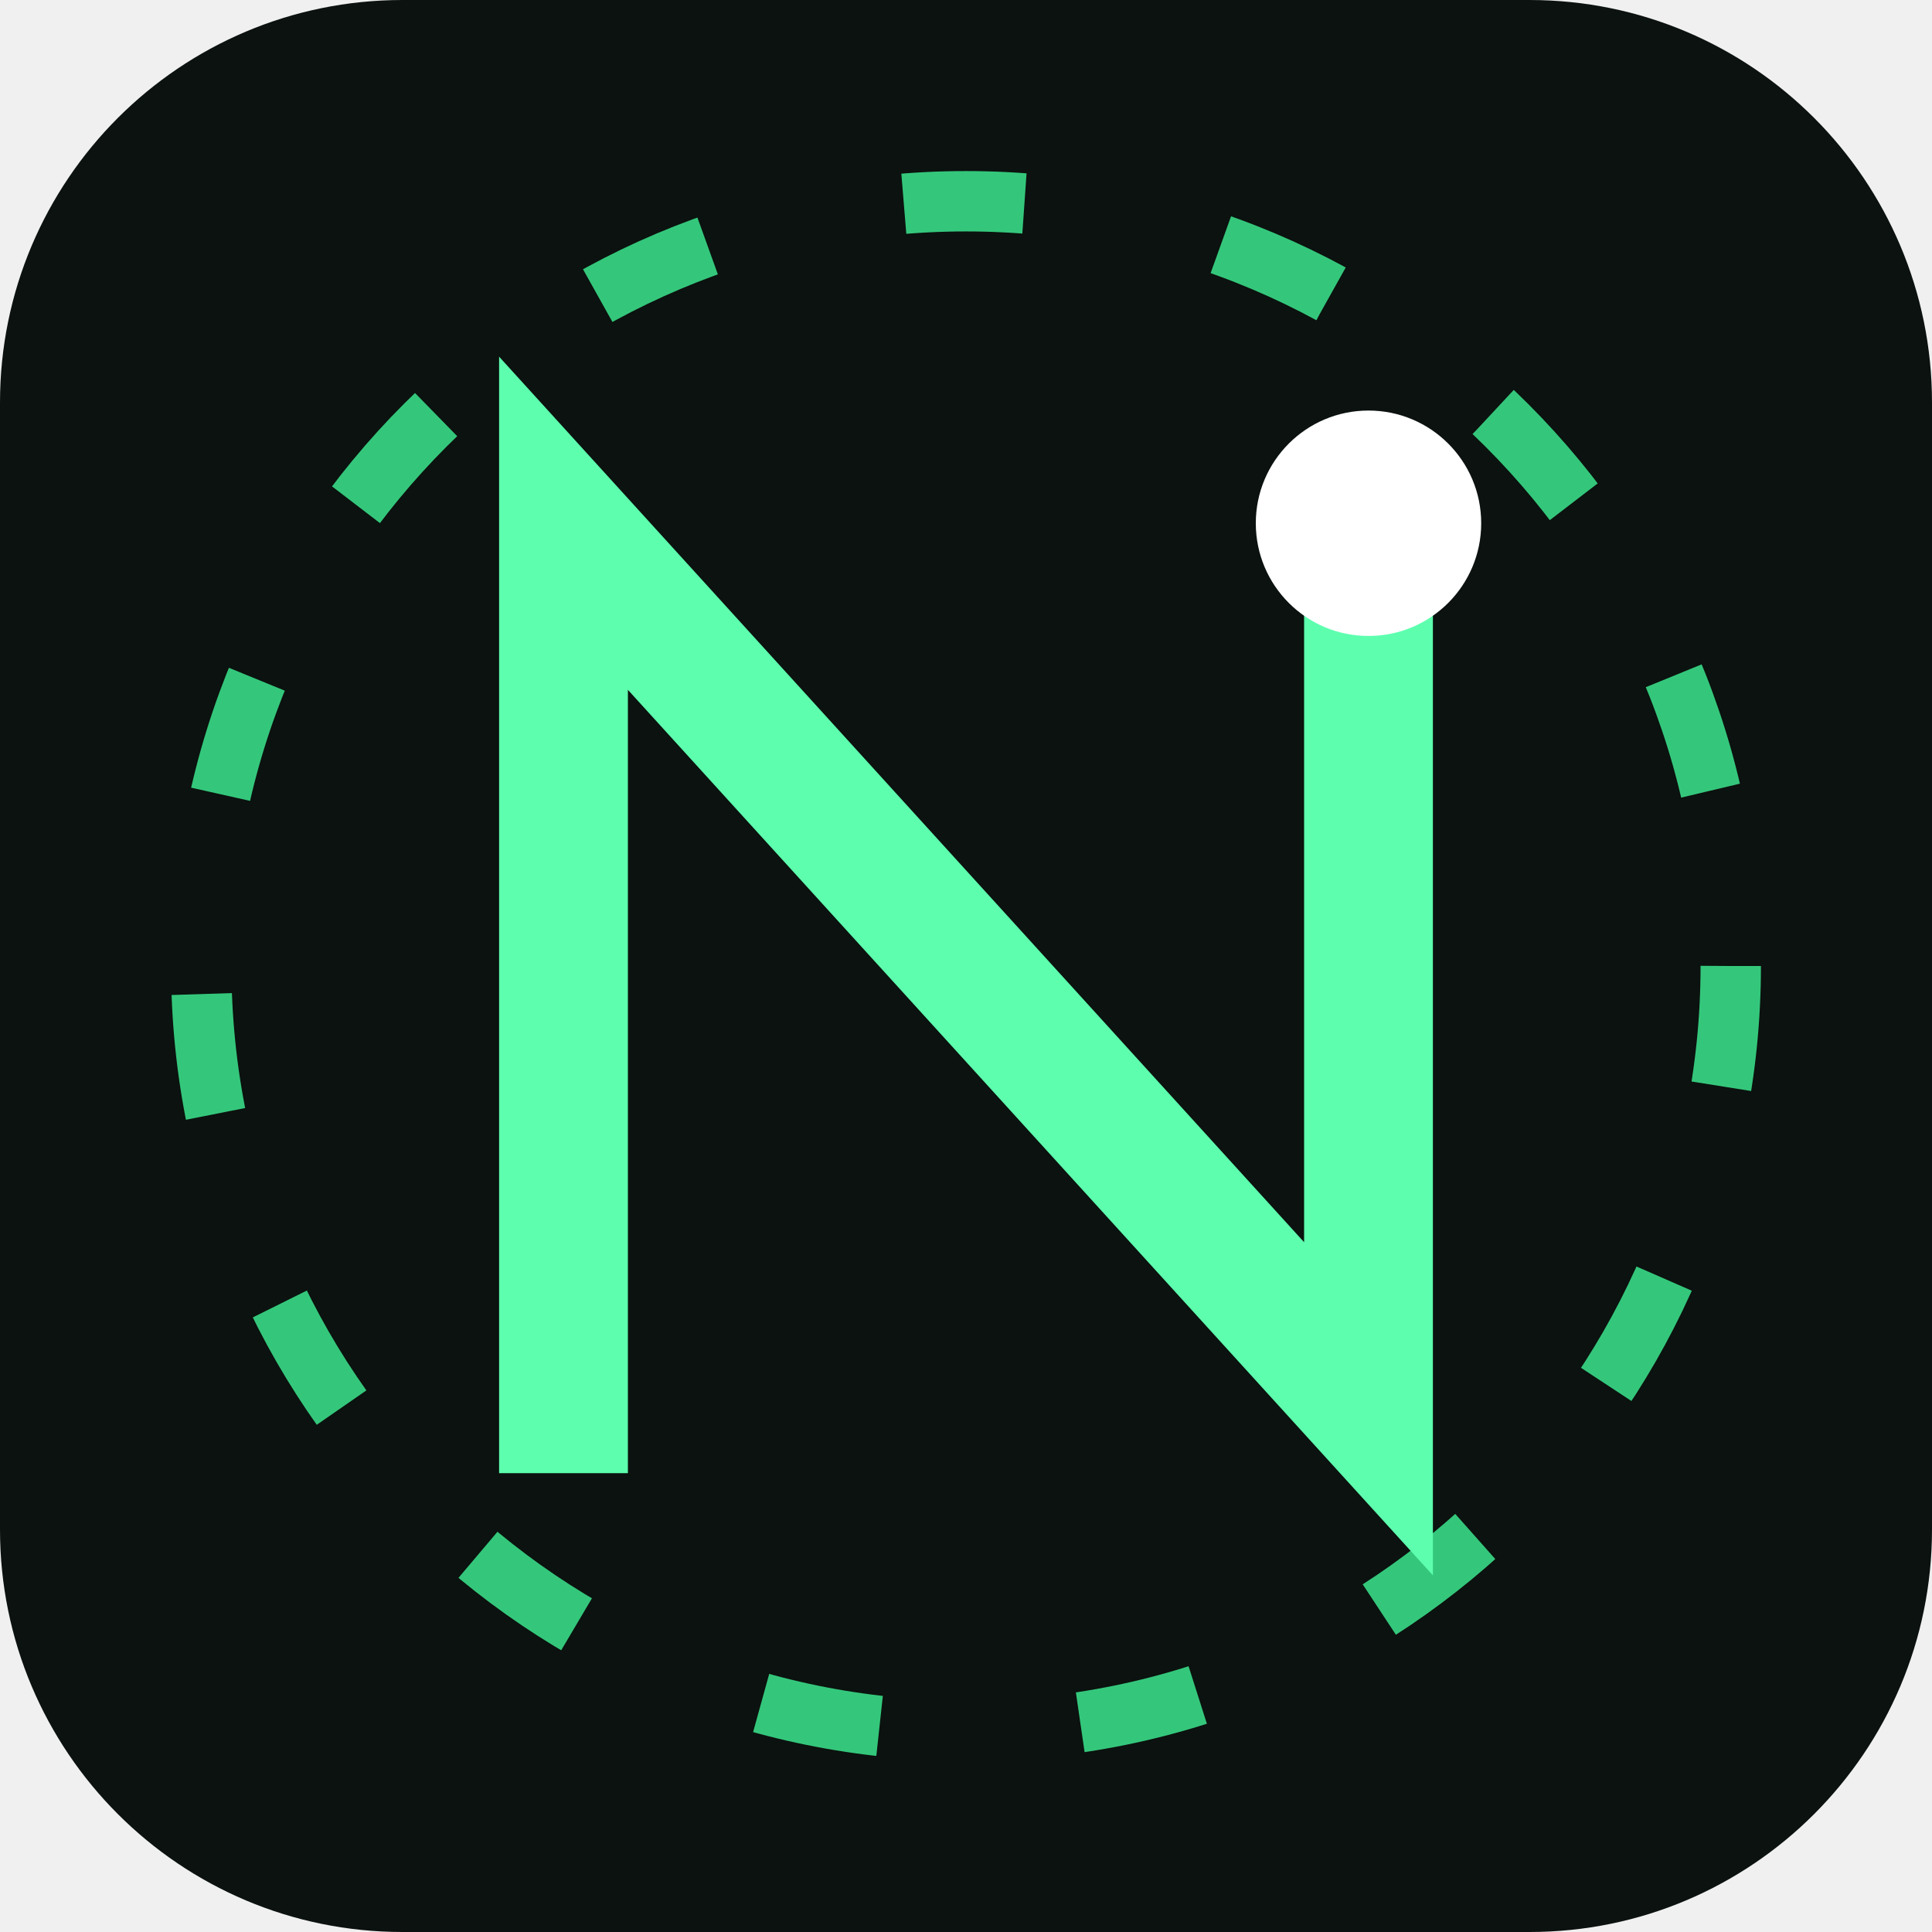
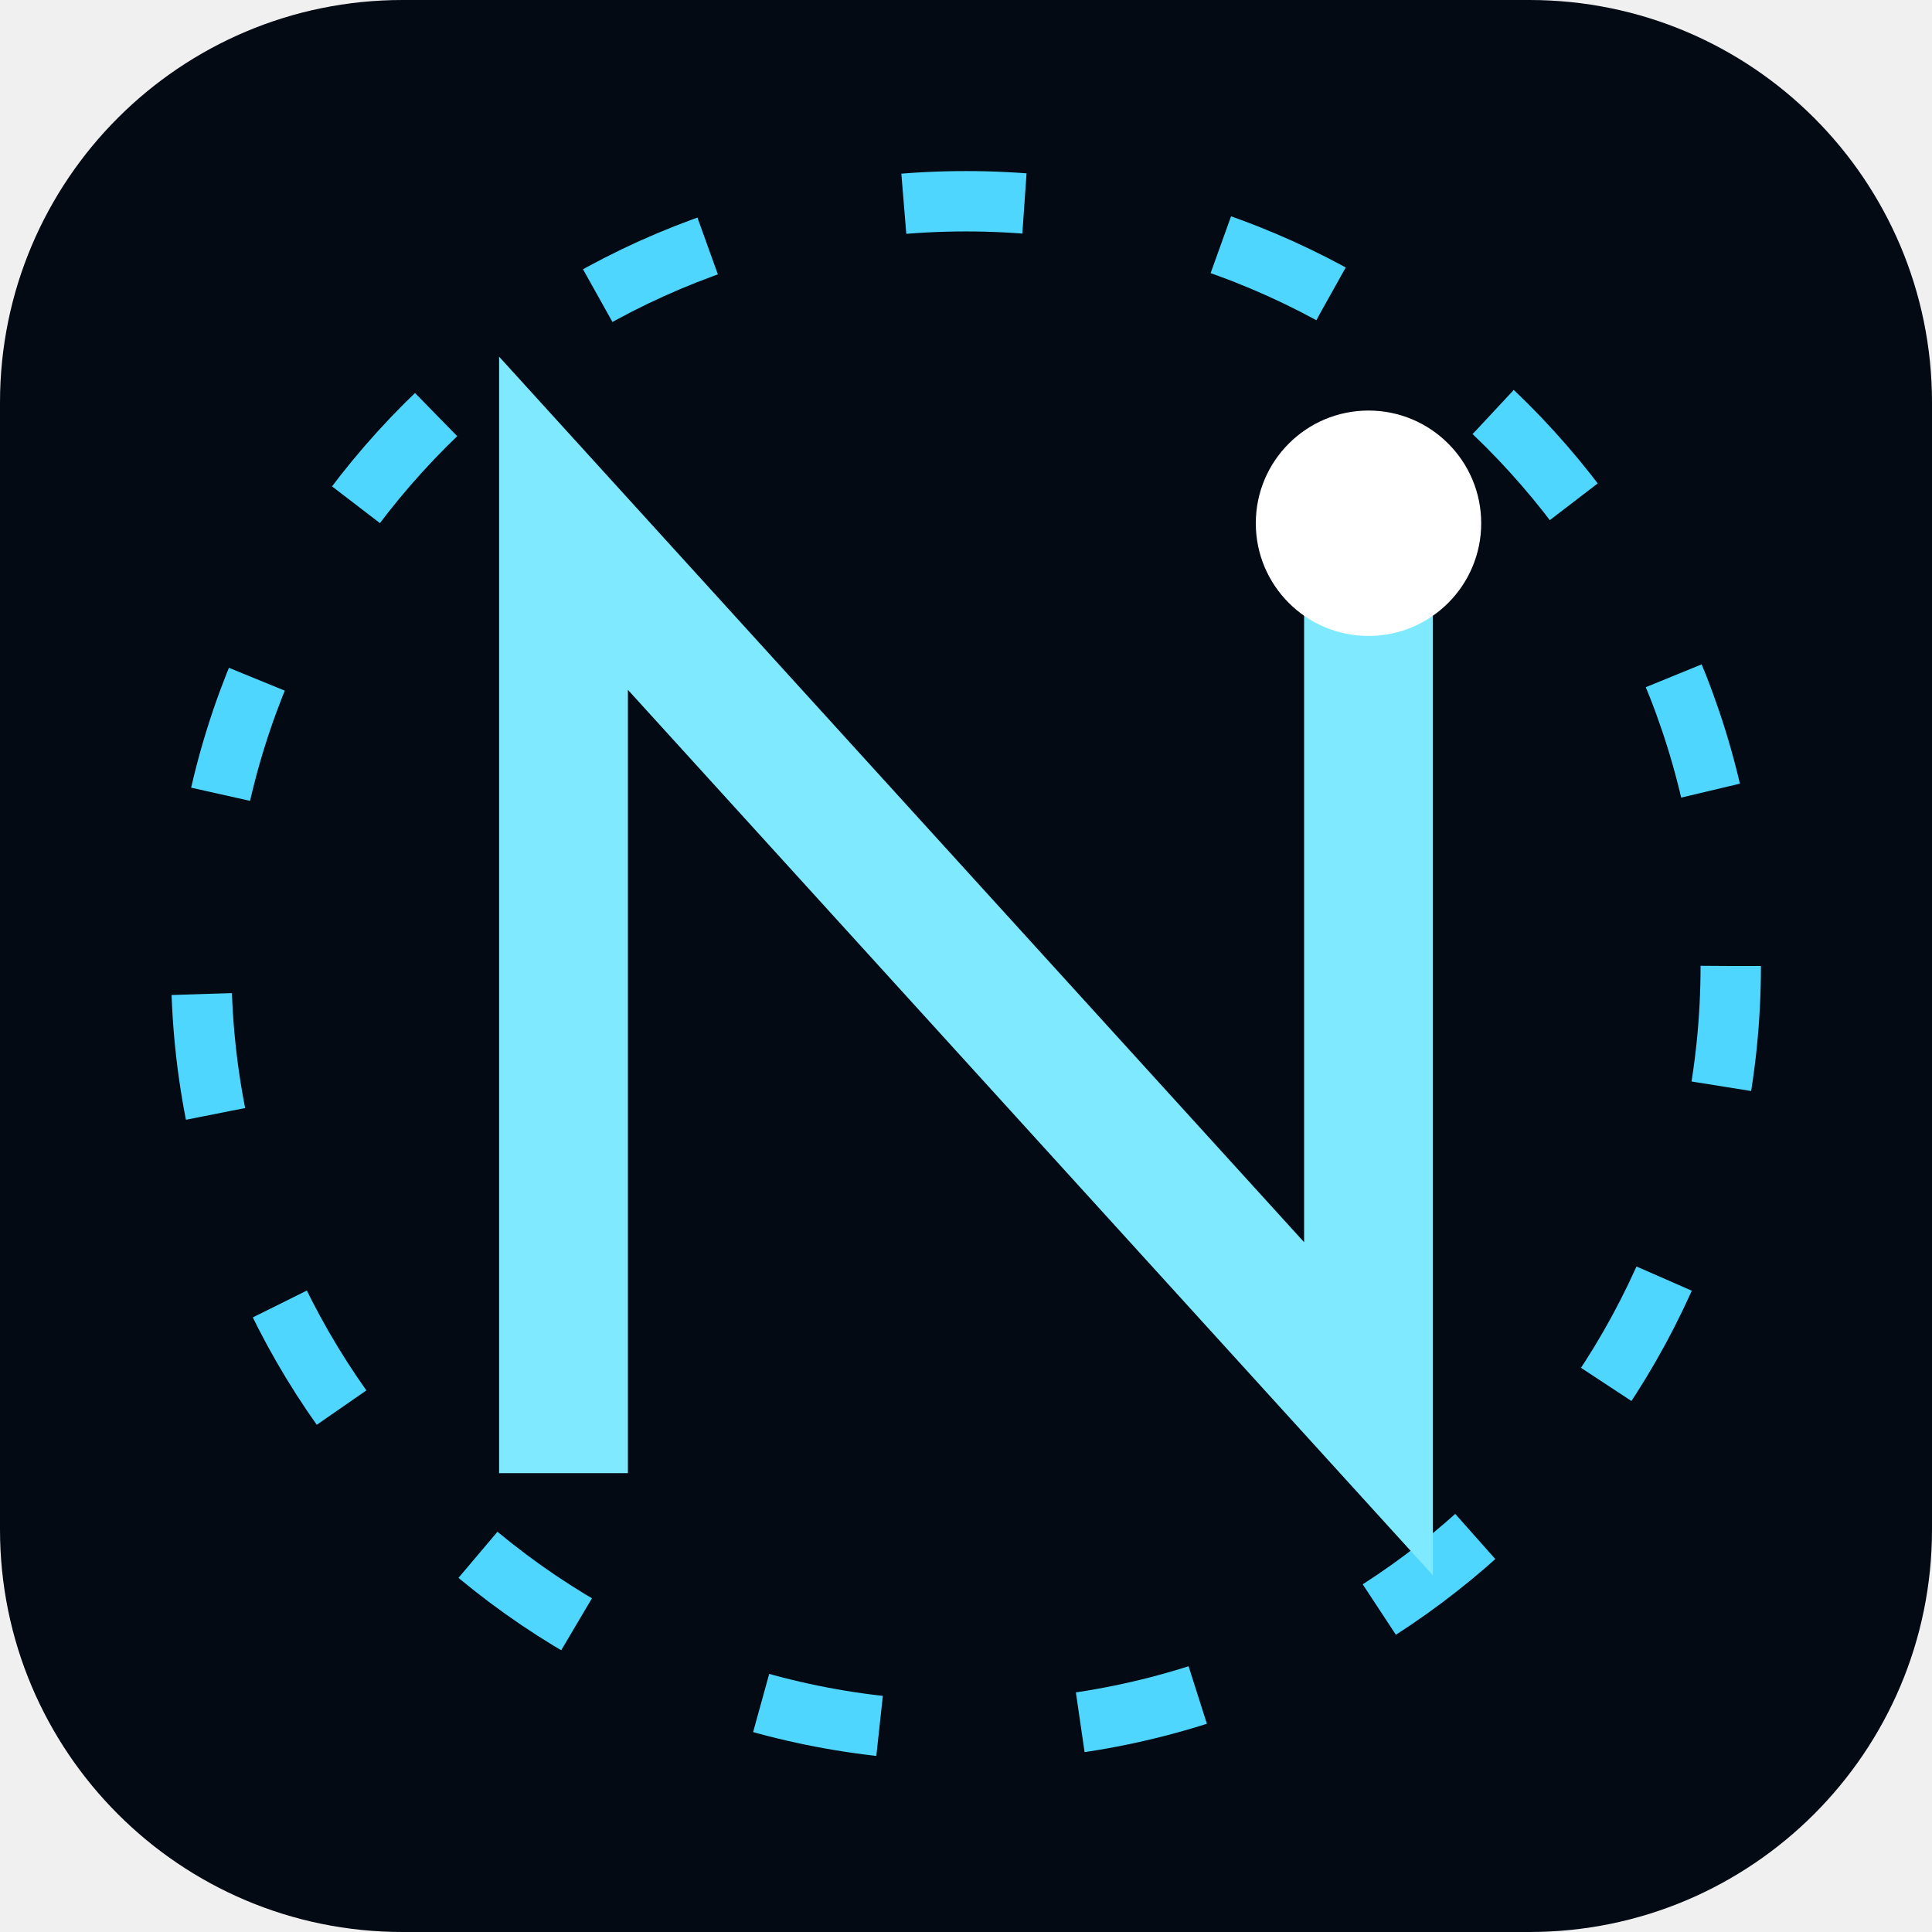
<svg xmlns="http://www.w3.org/2000/svg" viewBox="0 0 48 48">
-   <rect width="48" height="48" rx="10" fill="#0b120f" />
-   <circle cx="24" cy="24" r="19" fill="none" stroke="#34c77b" stroke-width="1.5" stroke-dasharray="3 5" />
-   <path d="M14 35V13l20 22V13" fill="none" stroke="#5dffae" stroke-width="3.2" stroke-linecap="square" />
+   <rect width="48" height="48" rx="10" fill="#030a14" />
+   <circle cx="24" cy="24" r="19" fill="none" stroke="#4fd6ff" stroke-width="1.5" stroke-dasharray="3 5" />
+   <path d="M14 35V13l20 22V13" fill="none" stroke="#7fe9ff" stroke-width="3.2" stroke-linecap="square" />
  <circle cx="34" cy="13" r="2.8" fill="#fff" />
</svg>
